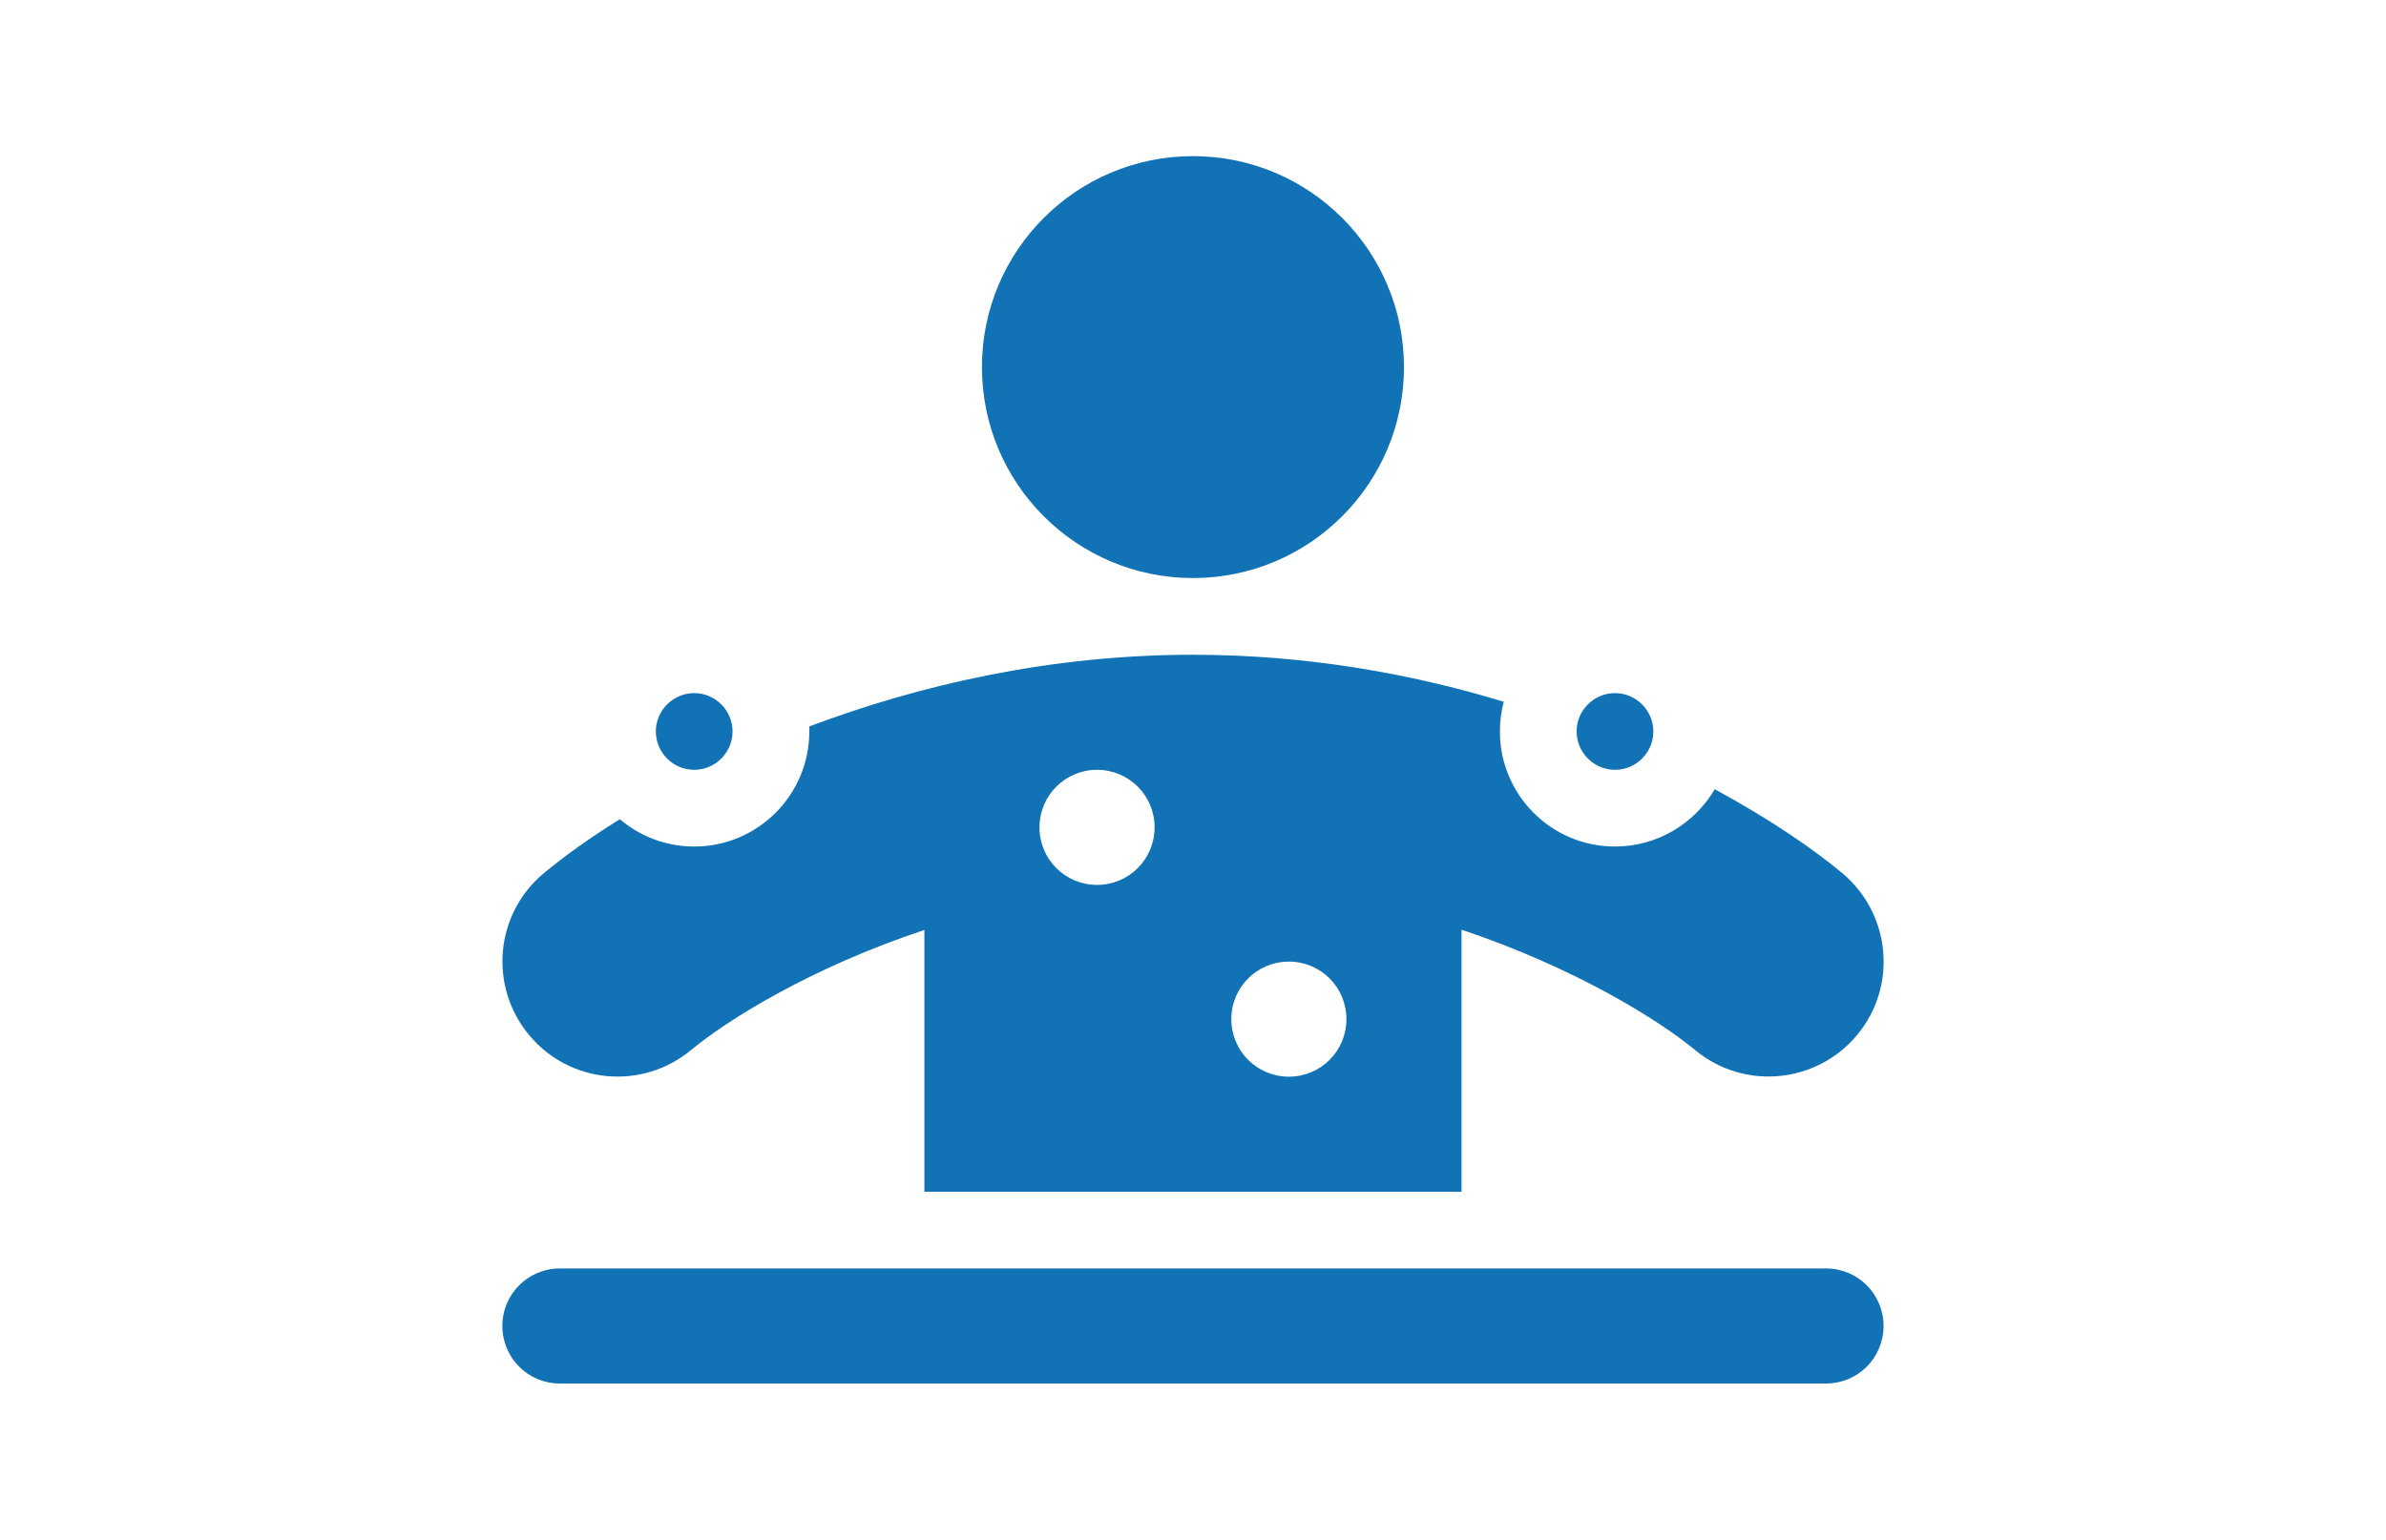
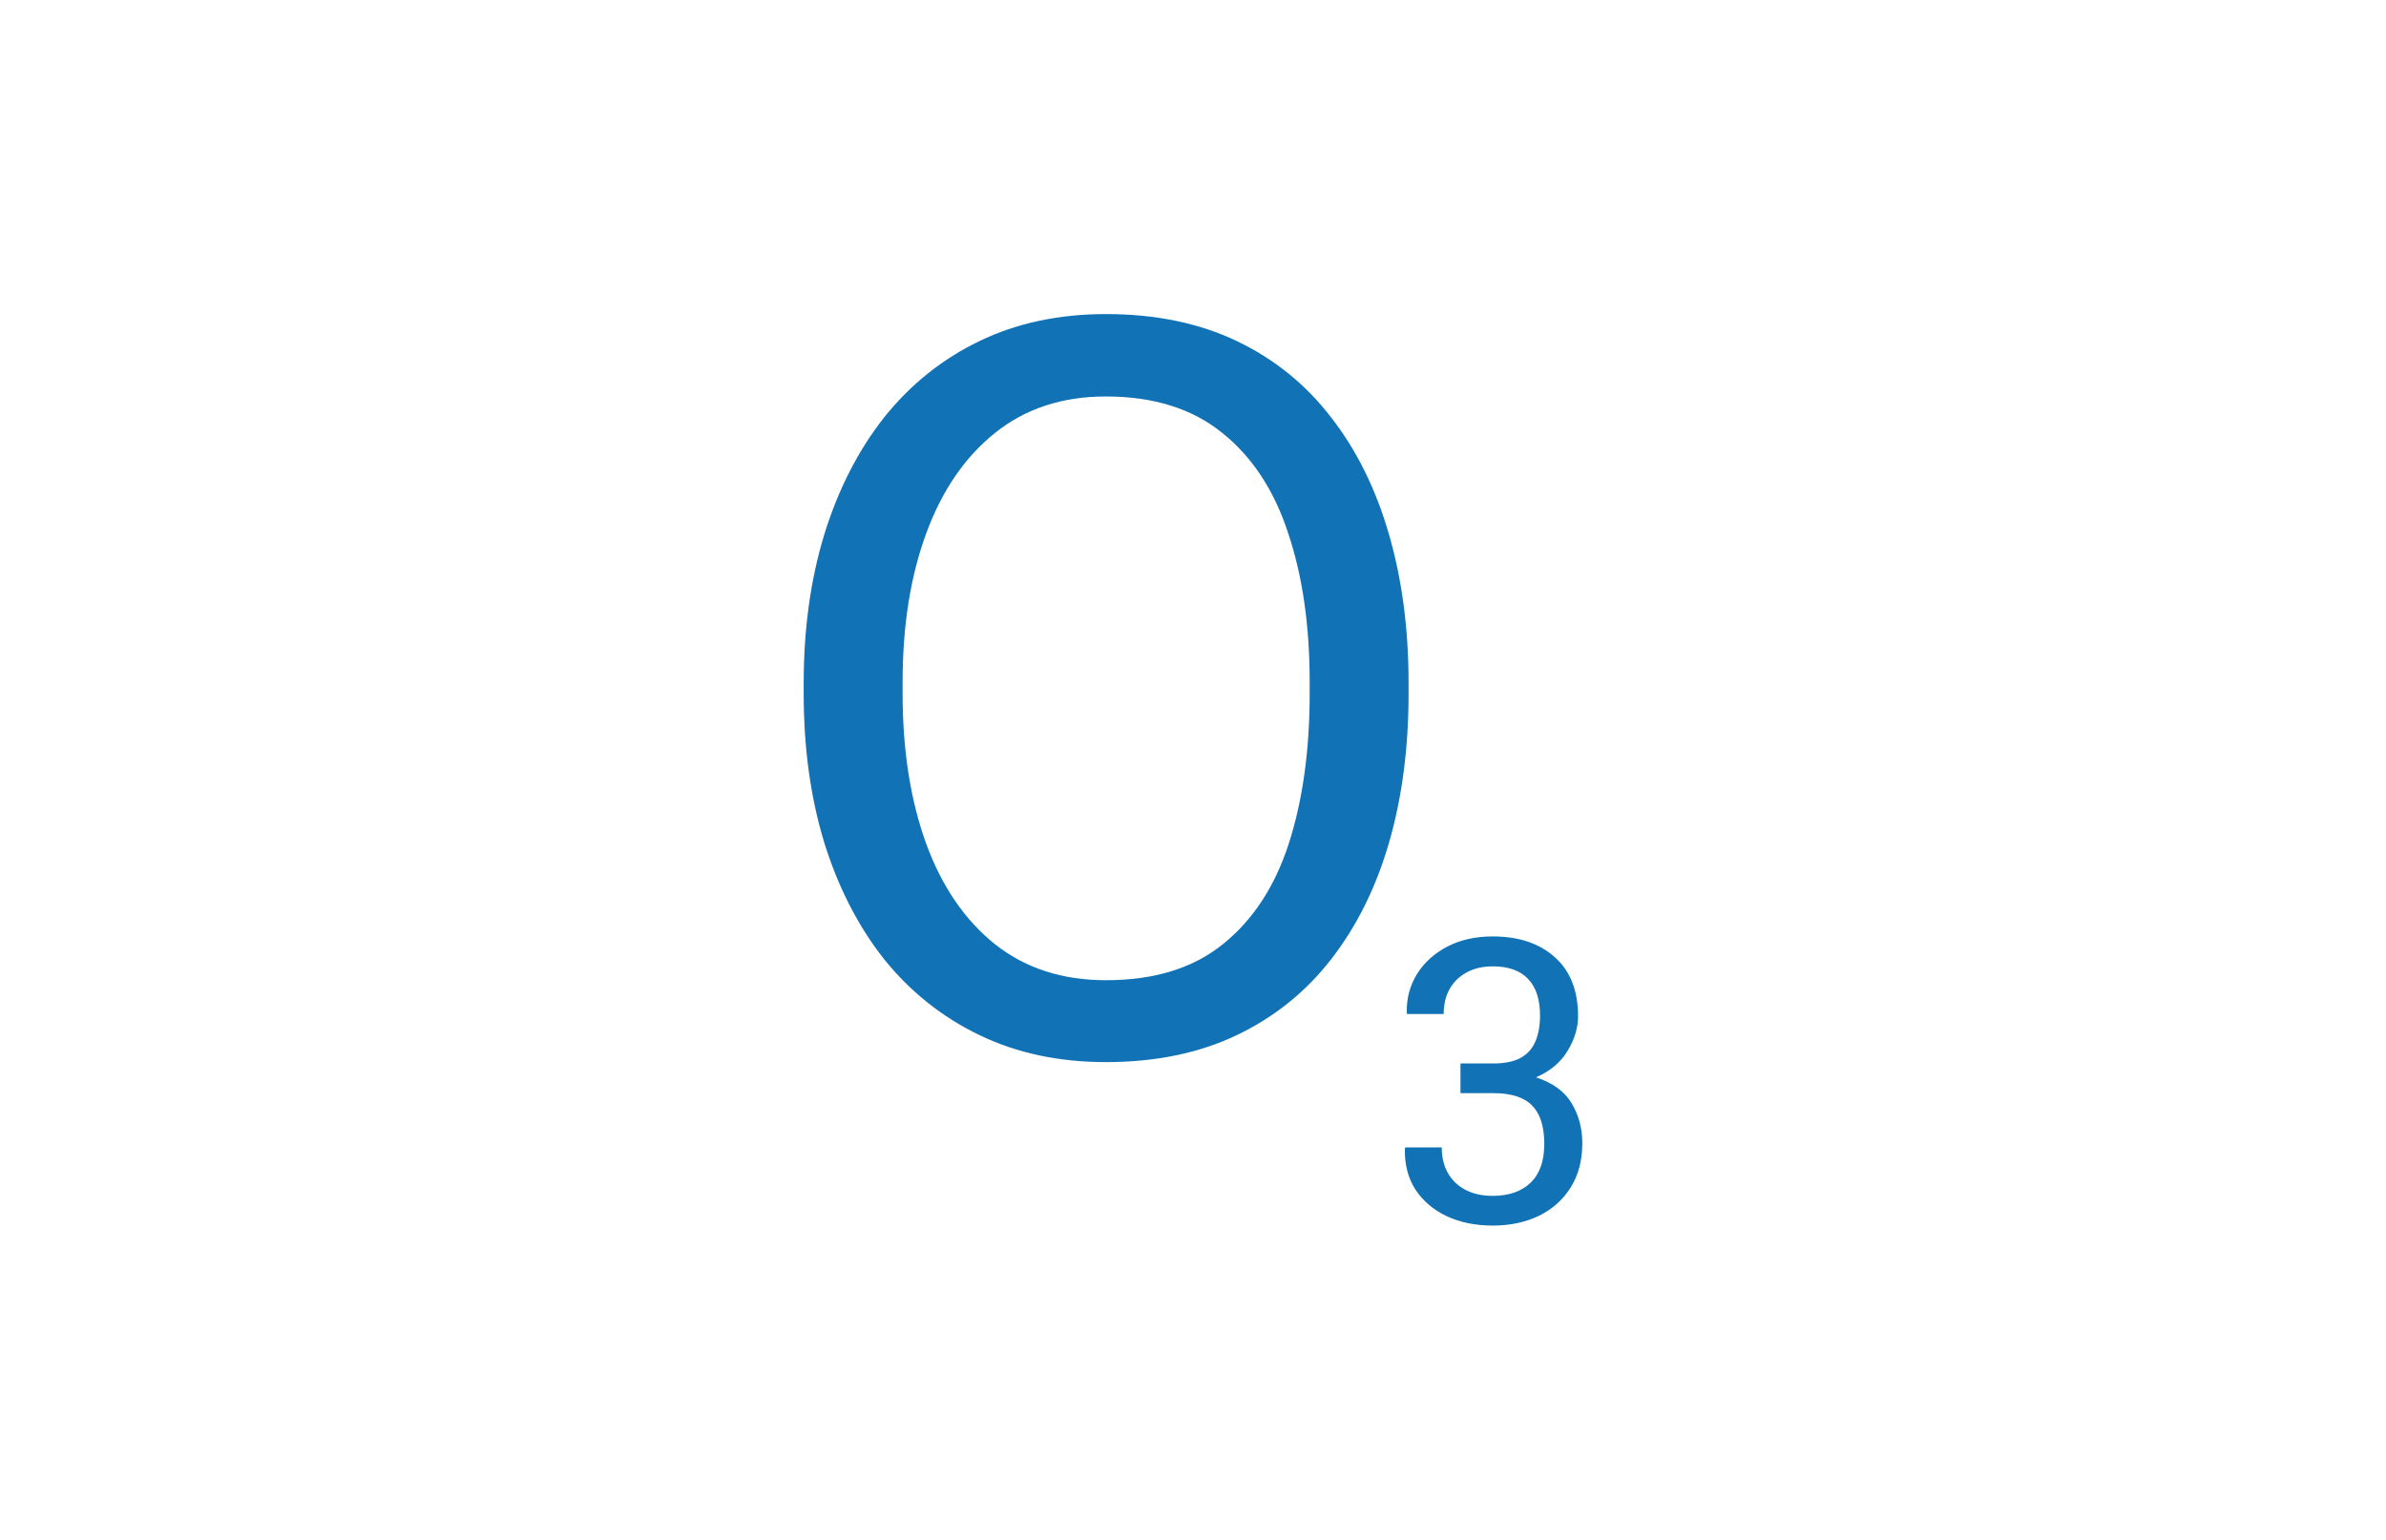
<svg xmlns="http://www.w3.org/2000/svg" width="550" height="355" viewBox="0 0 550 355" fill="none" version="1.1" id="svg4">
  <defs id="defs8" />
-   <path d="m 274.99,133.281 c 26.863,0 48.641,-21.778 48.641,-48.641 C 323.631,57.778 301.853,36 274.99,36 248.127,36 226.349,57.778 226.349,84.641 c 0,26.863 21.778,48.641 48.641,48.641 z m -115.687,108.833 c 8.291,-6.909 27.637,-19.014 53.781,-27.692 v 60.359 h 123.812 v -60.414 c 26.144,8.733 45.49,20.838 53.781,27.692 11.276,9.396 27.968,7.849 37.365,-3.372 9.396,-11.221 7.849,-27.968 -3.372,-37.365 -6.633,-5.527 -16.637,-12.437 -29.405,-19.346 -4.643,7.904 -13.21,13.21 -22.994,13.21 -14.647,0 -26.531,-11.884 -26.531,-26.531 0,-2.377 0.332,-4.643 0.884,-6.854 -21.28,-6.467 -45.49,-10.834 -71.634,-10.834 -33.275,0 -63.509,7.13 -88.438,16.527 0,0.387 0,0.774 0,1.161 0,14.647 -11.884,26.531 -26.531,26.531 -6.522,0 -12.547,-2.377 -17.135,-6.301 -7.241,4.477 -13.1,8.788 -17.522,12.437 -11.276,9.396 -12.768,26.089 -3.372,37.365 9.396,11.276 26.089,12.768 37.365,3.372 z m -30.235,50.354 c -7.351,0 -13.266,5.914 -13.266,13.266 0,7.351 5.914,13.266 13.266,13.266 h 291.844 c 7.351,0 13.266,-5.914 13.266,-13.266 0,-7.351 -5.914,-13.266 -13.266,-13.266 z M 266.146,190.766 c 0,7.351 -5.914,13.266 -13.266,13.266 -7.351,0 -13.266,-5.914 -13.266,-13.266 0,-7.351 5.914,-13.266 13.266,-13.266 7.351,0 13.266,5.914 13.266,13.266 z M 297.099,248.25 c -7.351,0 -13.266,-5.914 -13.266,-13.266 0,-7.351 5.914,-13.266 13.266,-13.266 7.351,0 13.266,5.914 13.266,13.266 0,7.351 -5.914,13.266 -13.266,13.266 z M 168.865,168.656 c 0,-4.864 -3.98,-8.844 -8.844,-8.844 -4.864,0 -8.844,3.98 -8.844,8.844 0,4.864 3.98,8.844 8.844,8.844 4.864,0 8.844,-3.98 8.844,-8.844 z M 372.271,177.5 c 4.864,0 8.844,-3.98 8.844,-8.844 0,-4.864 -3.98,-8.844 -8.844,-8.844 -4.864,0 -8.844,3.98 -8.844,8.844 0,4.864 3.98,8.844 8.844,8.844 z" id="path2" style="fill:#1172b5;fill-opacity:1;stroke-width:0.553" />
+   <g aria-label="3" id="text18397" style="font-size:91.281px;line-height:1.25;fill:#1172b5;fill-opacity:1;stroke-width:2.282" transform="translate(337.8556,10.51331)">
+     <g id="g38462" transform="matrix(0.9985204,0,0,0.9985204,110.9344,11.11163)" style="fill:#1172b5;fill-opacity:1">
+       <g aria-label="O" id="text2693" style="font-size:236.148px;line-height:1.25;font-family:'Roboto Slab';-inkscape-font-specification:'Roboto Slab';fill:#1172b5;fill-opacity:1;stroke-width:5.904">
+         <path d="m -194.158,223.597 q -16.258,0 -29.173,-6.227 -12.914,-6.227 -22.024,-17.527 -8.994,-11.415 -13.837,-26.982 -4.728,-15.566 -4.728,-34.361 v -2.421 q 0,-18.68 4.728,-34.246 4.843,-15.682 13.837,-27.097 9.109,-11.415 22.024,-17.642 12.914,-6.227 29.173,-6.227 17.181,0 30.21,6.227 13.03,6.227 21.793,17.642 8.879,11.415 13.376,27.097 4.497,15.566 4.497,34.246 v 2.421 q 0,18.795 -4.497,34.361 -4.497,15.566 -13.376,26.982 -8.763,11.3 -21.793,17.527 -13.03,6.227 -30.21,6.227 z m 0,-18.91 q 16.719,0 26.982,-8.302 10.378,-8.302 15.22,-23.177 4.843,-14.99 4.843,-34.707 v -2.652 q 0,-19.602 -4.958,-34.361 -4.843,-14.875 -15.22,-23.177 -10.378,-8.417 -26.866,-8.417 -15.105,0 -25.598,8.417 -10.493,8.417 -15.912,23.292 -5.419,14.759 -5.419,34.246 v 2.652 q 0,19.602 5.419,34.592 5.419,14.875 15.912,23.292 10.493,8.302 25.598,8.302 z" id="path35823" style="fill:#1172b5;fill-opacity:1" />
+       </g>
+       <path d="m -104.857,261.344 q -5.928,0 -10.563,-2.139 -4.635,-2.184 -7.265,-6.151 -2.585,-4.011 -2.451,-9.494 l 0.134,-0.267 h 8.379 q 0,3.432 1.426,5.928 1.426,2.496 4.056,3.878 2.63,1.382 6.285,1.382 5.571,0 8.736,-3.031 3.165,-3.031 3.165,-8.959 0,-6.017 -2.808,-8.87 -2.808,-2.853 -8.87,-2.853 h -7.666 v -6.864 h 7.666 q 3.878,0 6.24,-1.293 2.362,-1.337 3.387,-3.789 1.07,-2.496 1.07,-5.973 0,-5.571 -2.763,-8.468 -2.763,-2.897 -8.156,-2.897 -3.432,0 -5.973,1.382 -2.541,1.337 -3.967,3.833 -1.382,2.451 -1.382,5.794 h -8.424 l -0.089,-0.267 q -0.134,-4.903 2.318,-8.914 2.496,-4.011 6.998,-6.374 4.546,-2.362 10.519,-2.362 9.003,0 14.352,4.814 5.349,4.769 5.349,13.639 0,4.011 -2.451,8.023 -2.407,3.967 -7.265,6.062 5.839,1.917 8.246,6.017 2.451,4.101 2.451,9.182 0,5.928 -2.674,10.207 -2.63,4.234 -7.31,6.552 -4.68,2.273 -10.697,2.273 z" style="font-family:'Roboto Slab';-inkscape-font-specification:'Roboto Slab';fill:#1172b5;fill-opacity:1" id="path35826" />
+     </g>
+   </g>
</svg>
